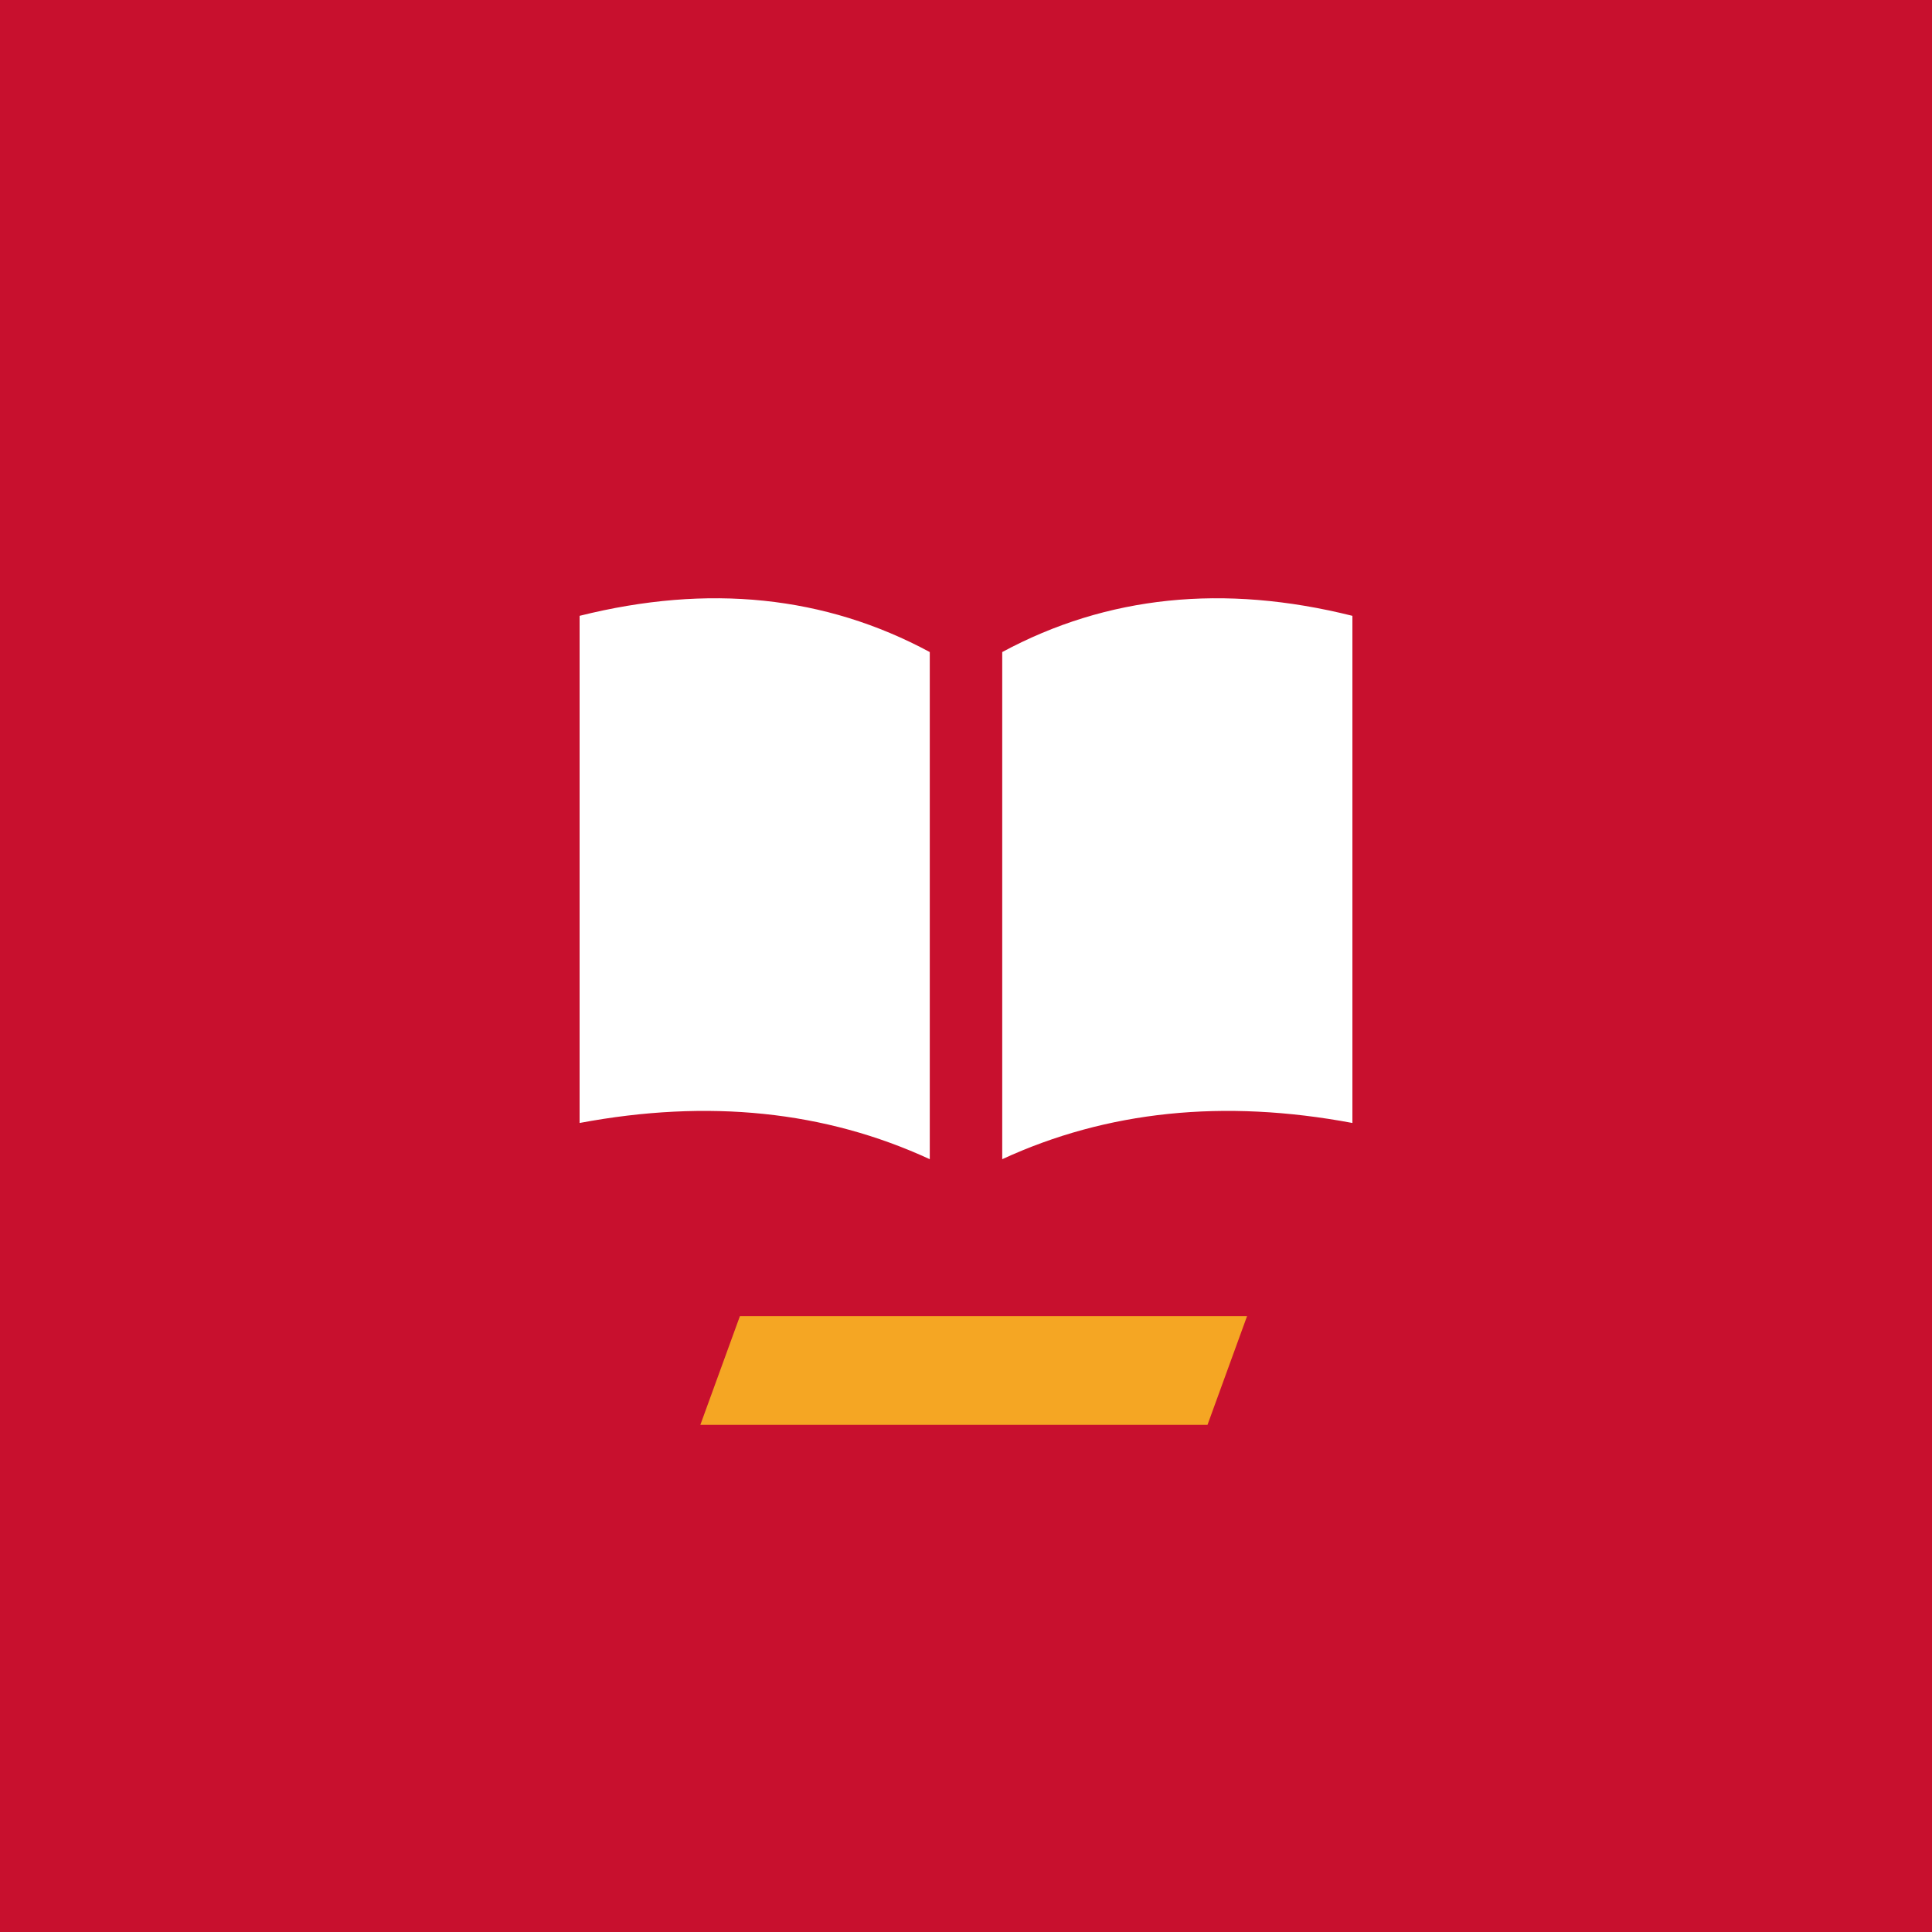
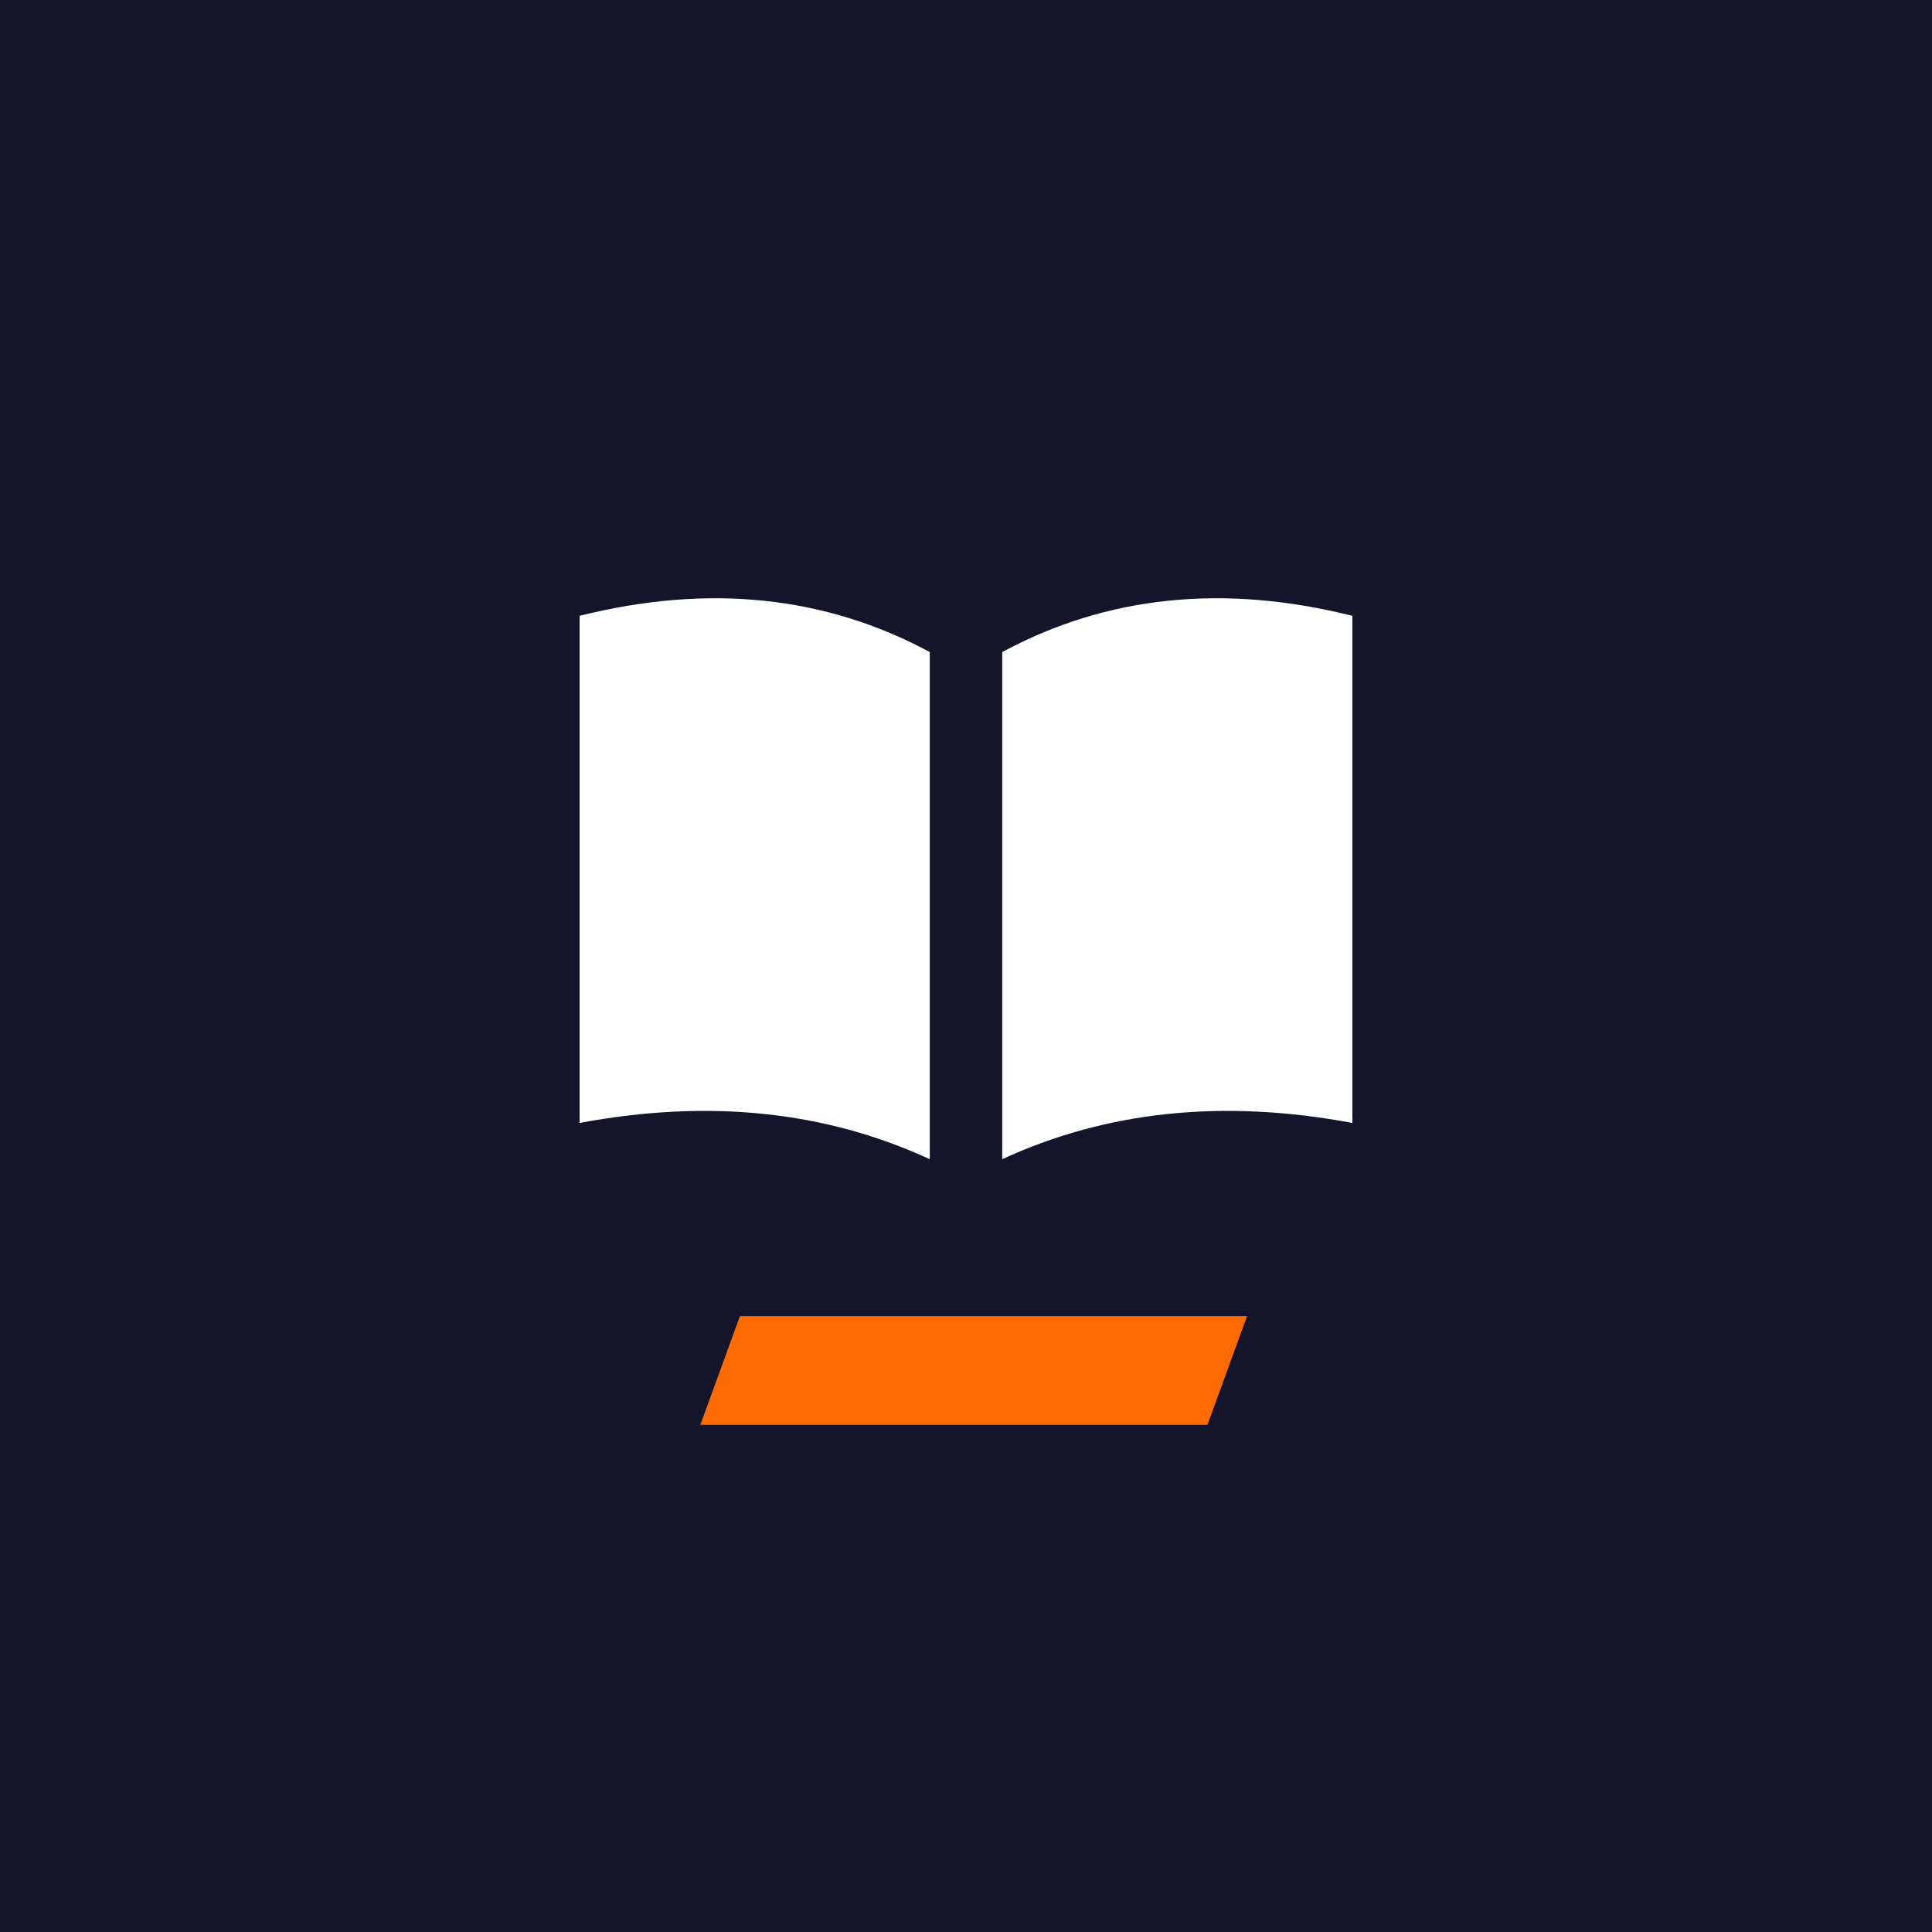
<svg xmlns="http://www.w3.org/2000/svg" viewBox="0 0 256 256" role="img" aria-labelledby="title">
-   <rect width="256" height="256" fill="#C8102E" />
+   <rect width="256" height="256" fill="#14152B" />
  <g transform="translate(128 128) scale(0.8) translate(-128 -128)">
    <g transform="translate(0 -8)">
      <path fill="#FFFFFF" d="M64 78 Q96 70 122 84 V168 Q96 156 64 162 Z M134 84 Q160 70 192 78 V162 Q160 156 134 168 Z" />
    </g>
-     <path fill="#F5A623" d="M90.55 186 L174.55 186 L168 204 L84 204 Z" />
+     <path fill="#FF6B00" d="M90.55 186 L174.55 186 L168 204 L84 204 Z" />
  </g>
</svg>
